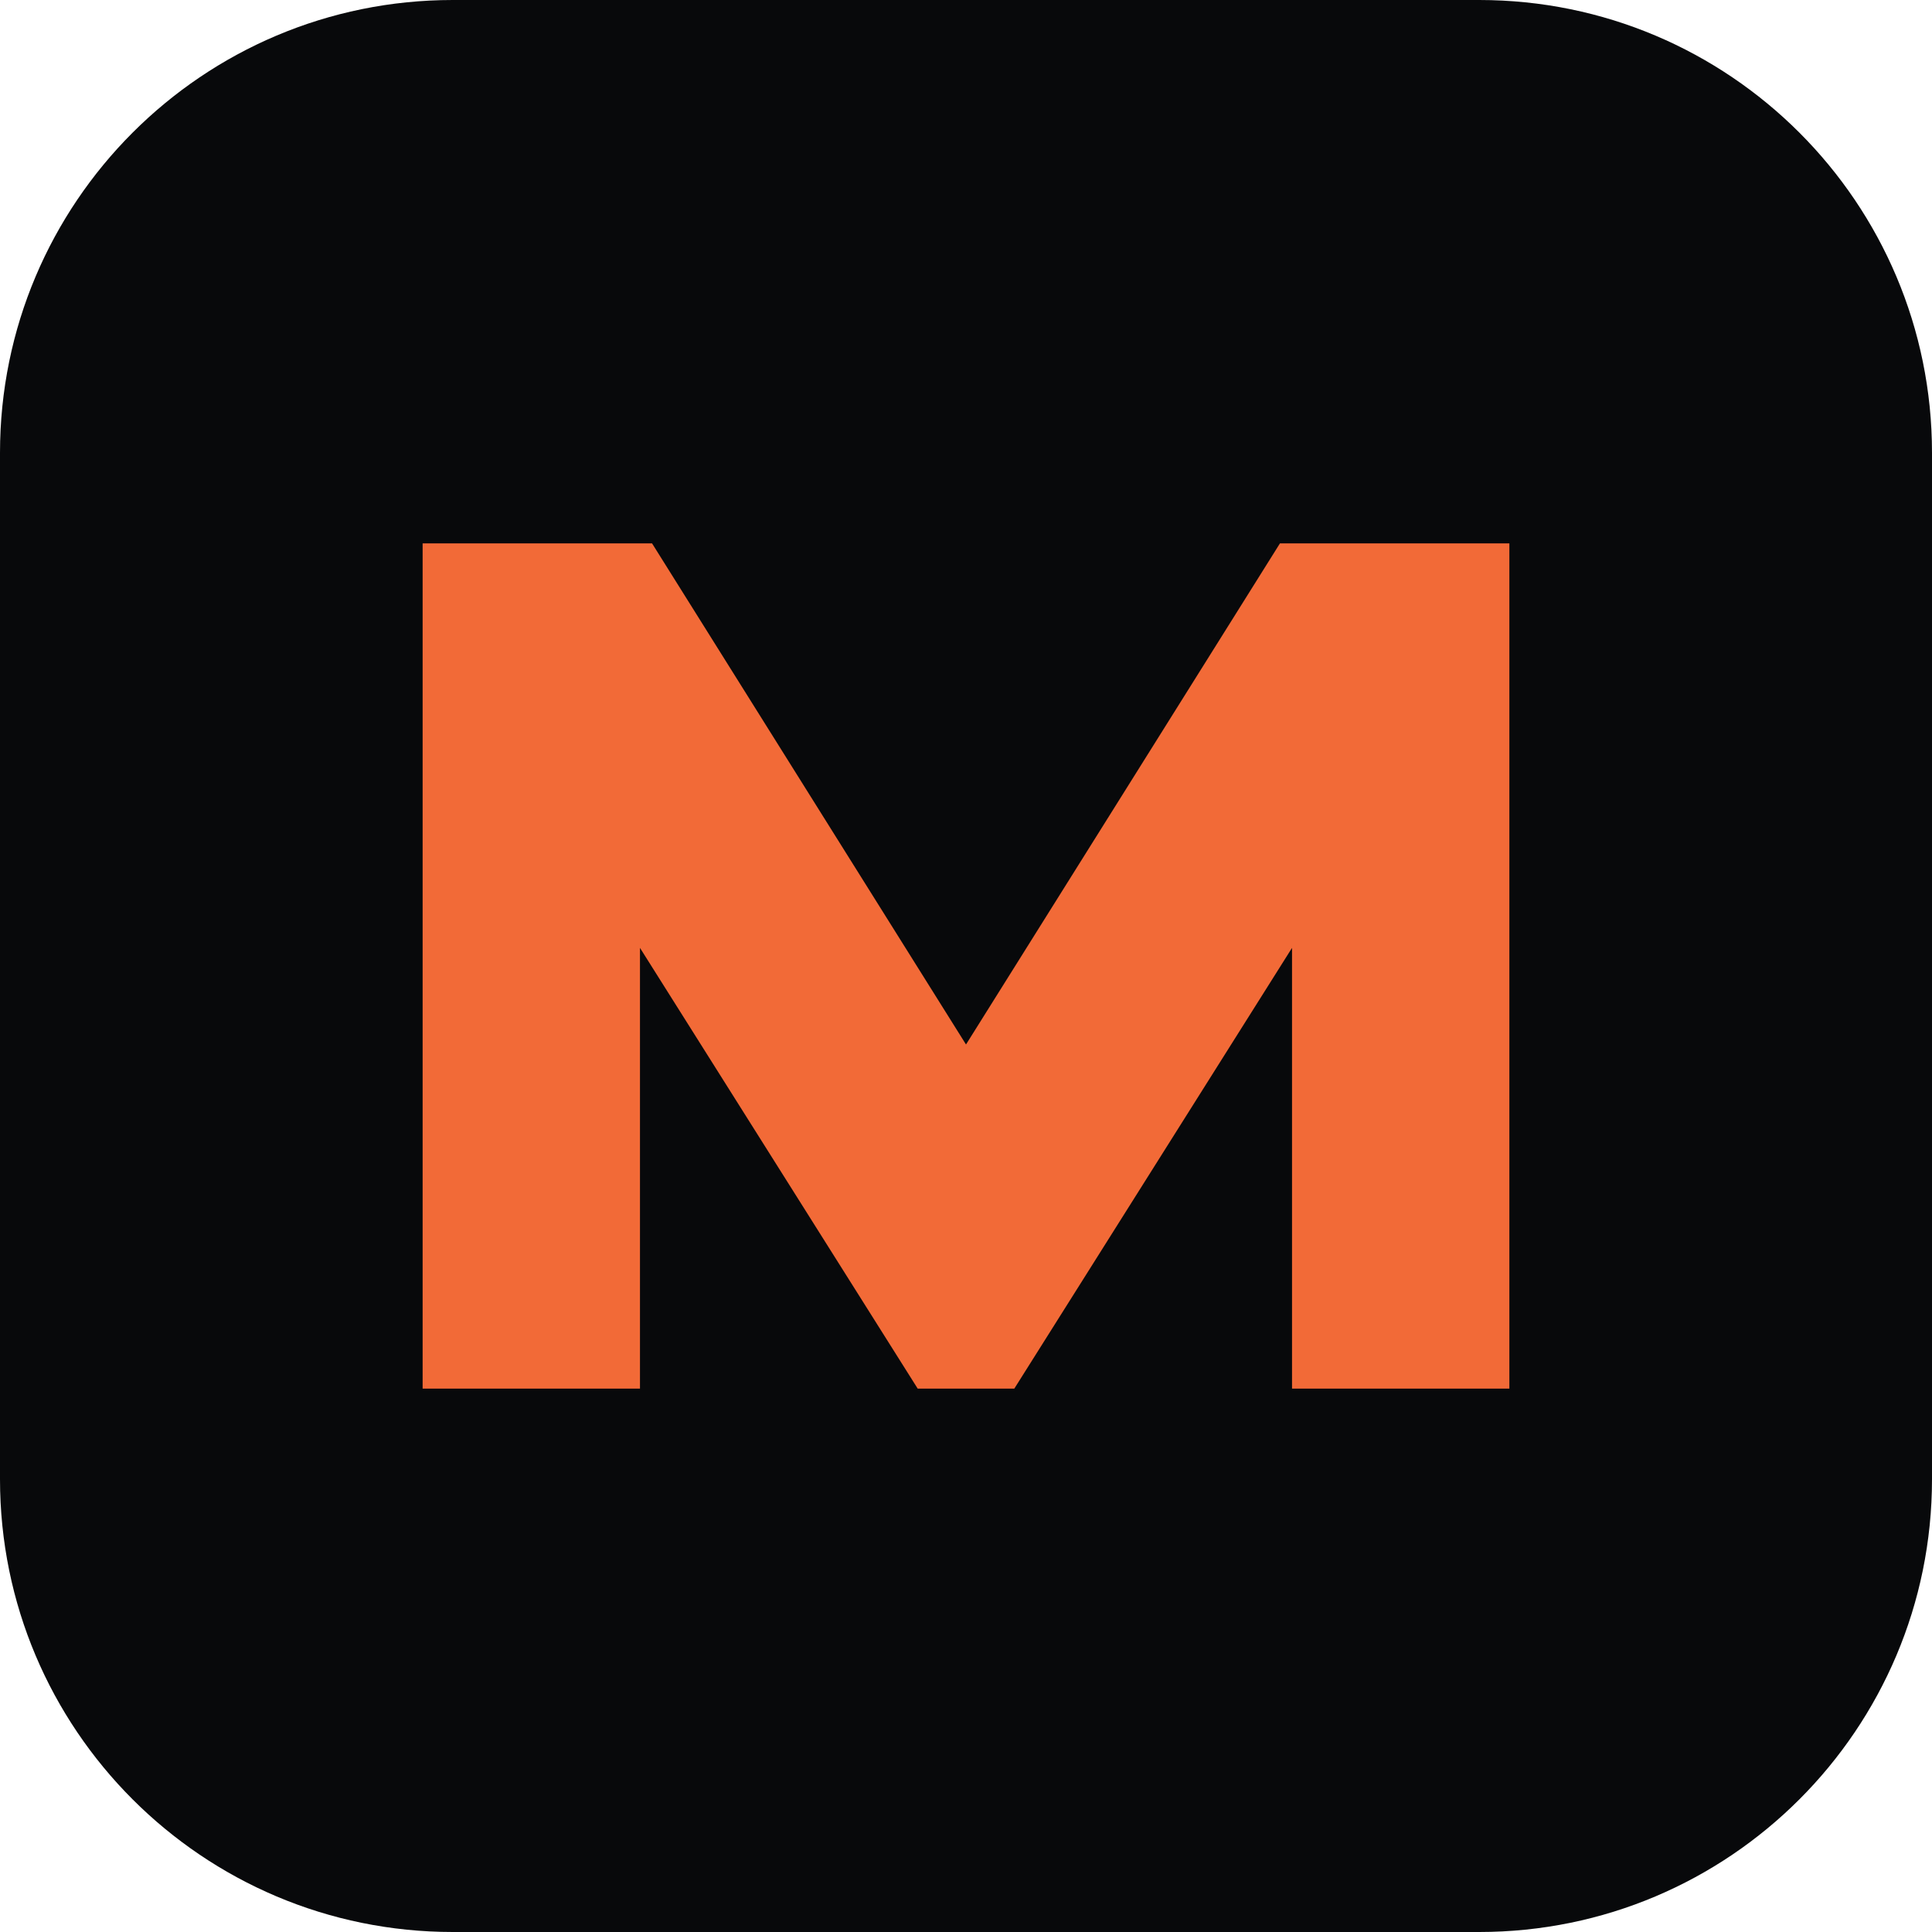
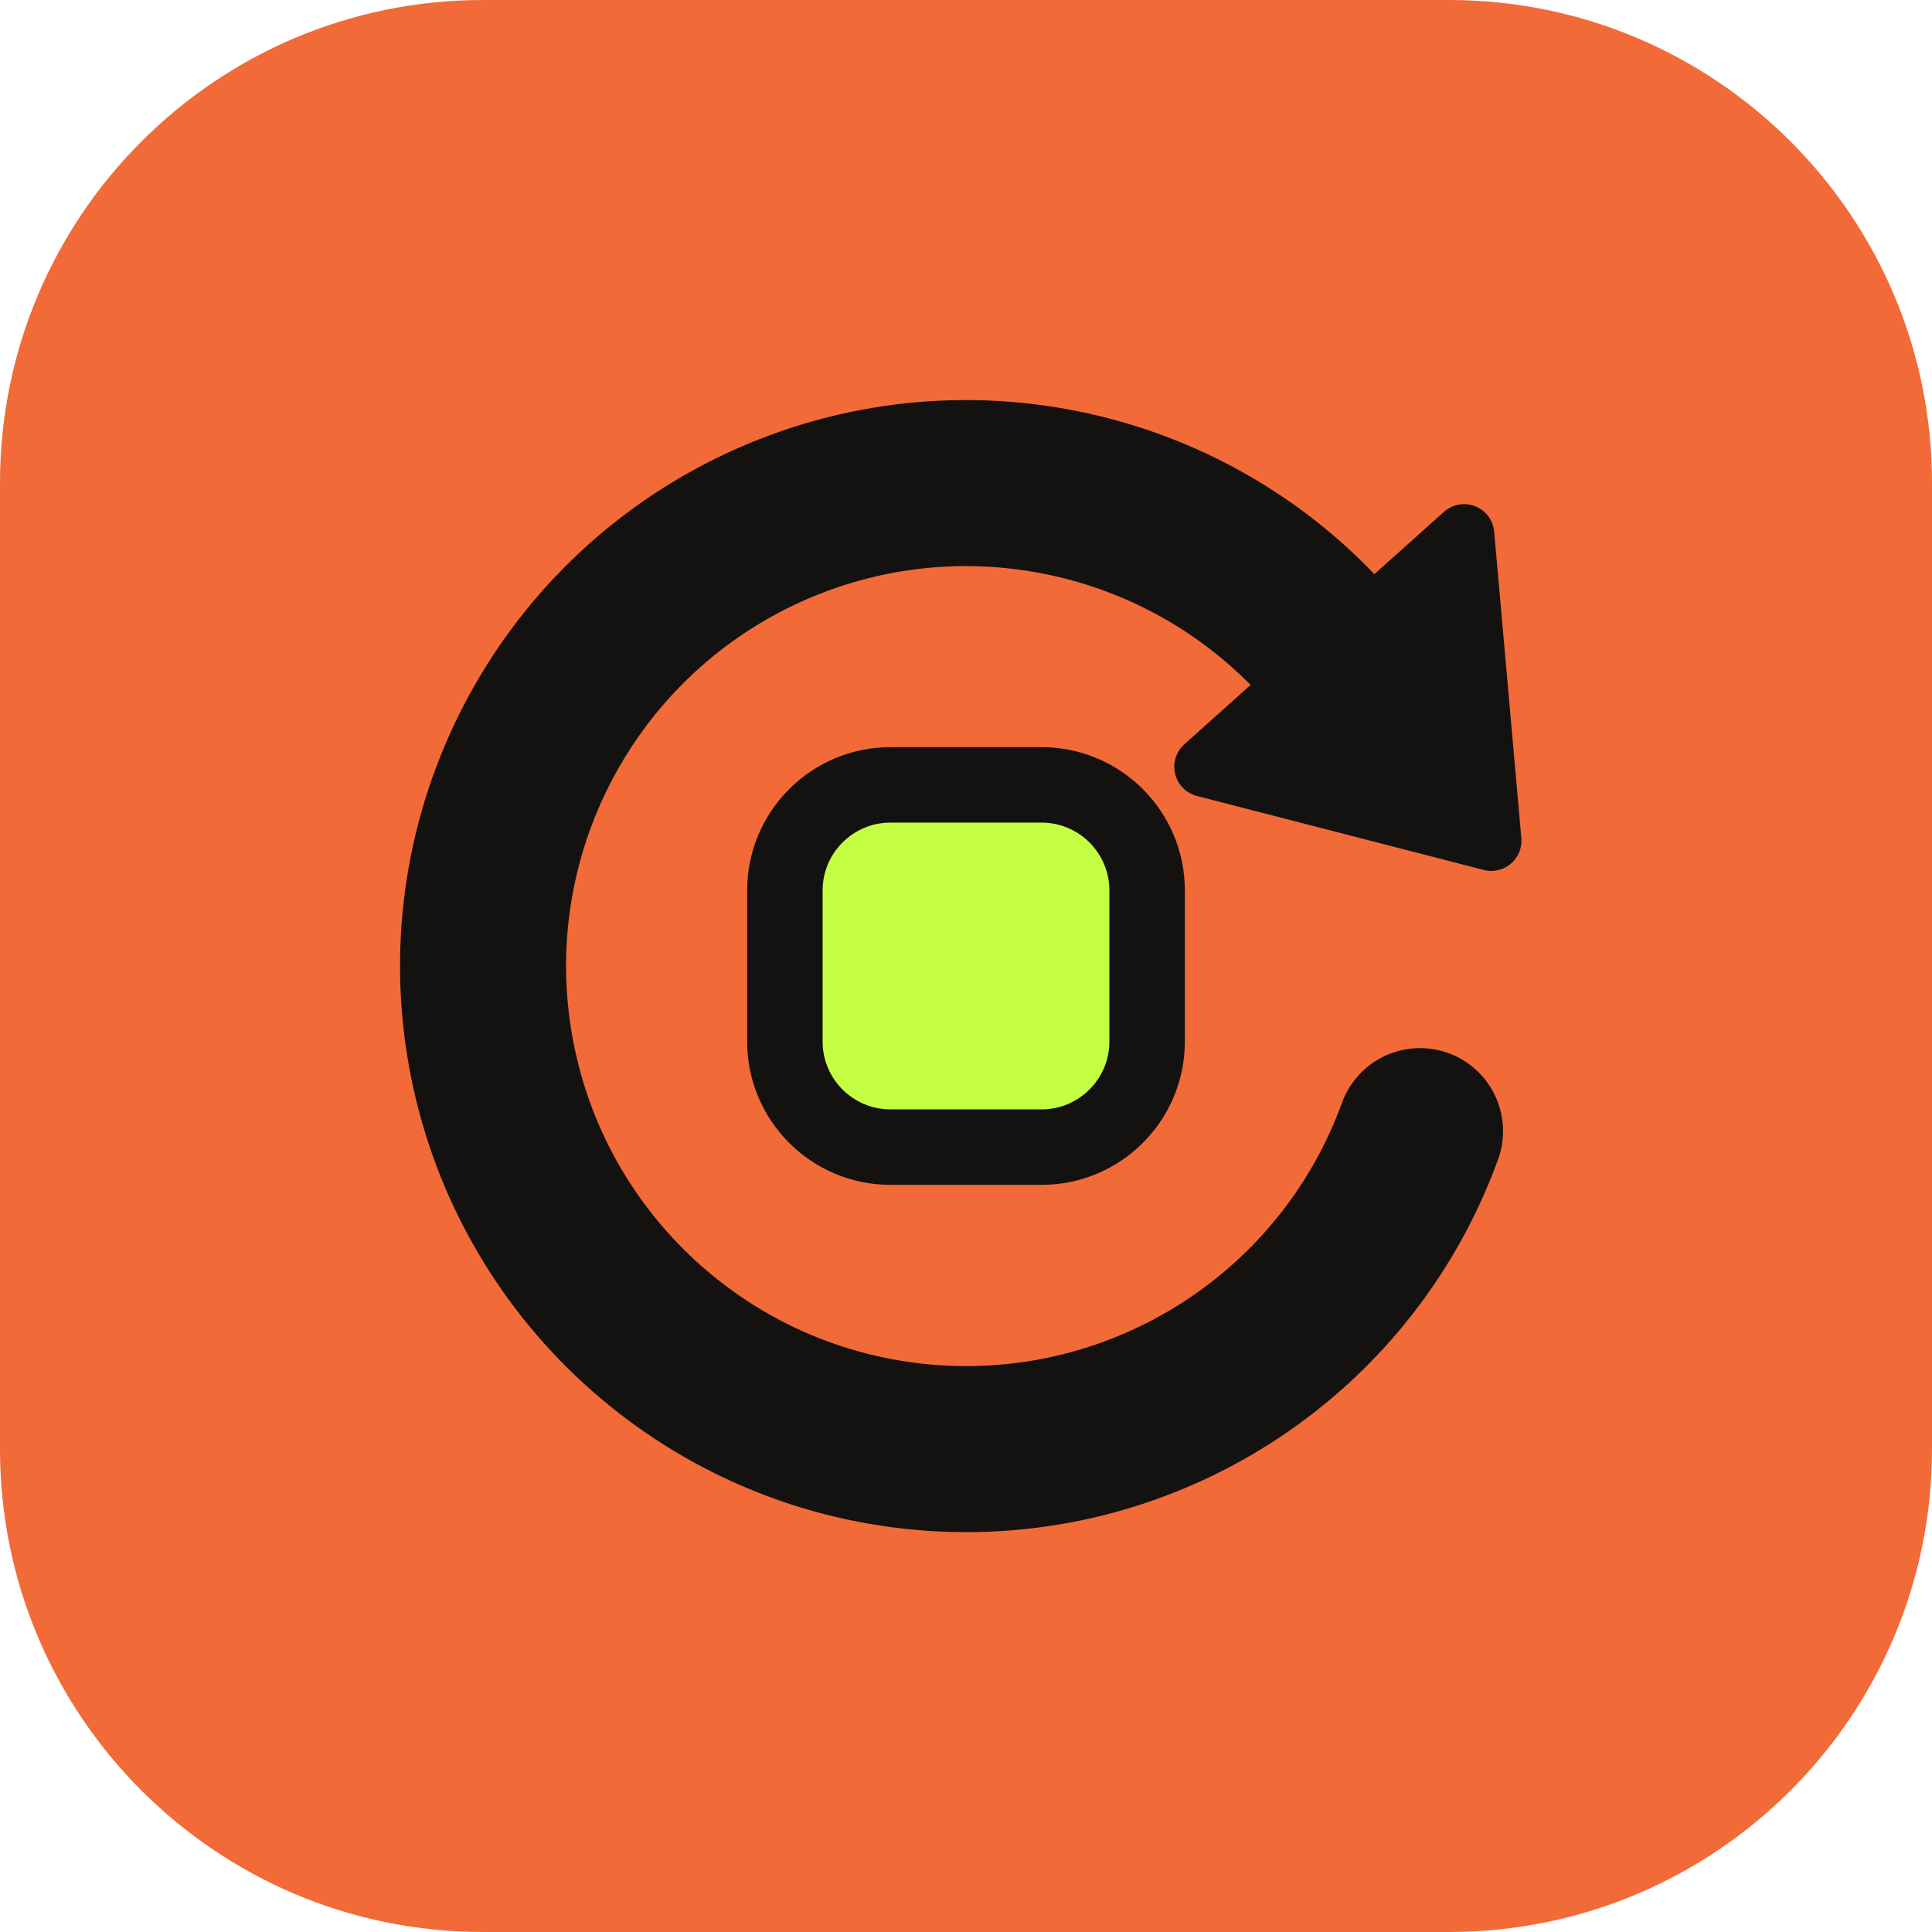
<svg xmlns="http://www.w3.org/2000/svg" viewBox="0 0 64 64">
-   <rect width="64" height="64" rx="15" fill="#08090b" />
-   <path d="M14 46V18h7.6l10.4 16.6L42.4 18H50v28h-7.2V31.4L33.6 46h-3.2L21.2 31.4V46z" fill="#f26a37" />
+   <rect width="64" height="64" rx="16" fill="#f26a37" />
+   <path d="M47.04 37.47A16 16 0 1 1 44.26 21.72" fill="none" stroke="#141210" stroke-width="5.5" stroke-linecap="round" />
+   <path d="M49.4 27.85 48.5 17.7 39.9 25.4Z" fill="#141210" stroke="#141210" stroke-width="2" stroke-linejoin="round" />
+   <rect x="26" y="26" width="12" height="12" rx="3.5" fill="#c5ff41" stroke="#141210" stroke-width="2.5" />
</svg>
